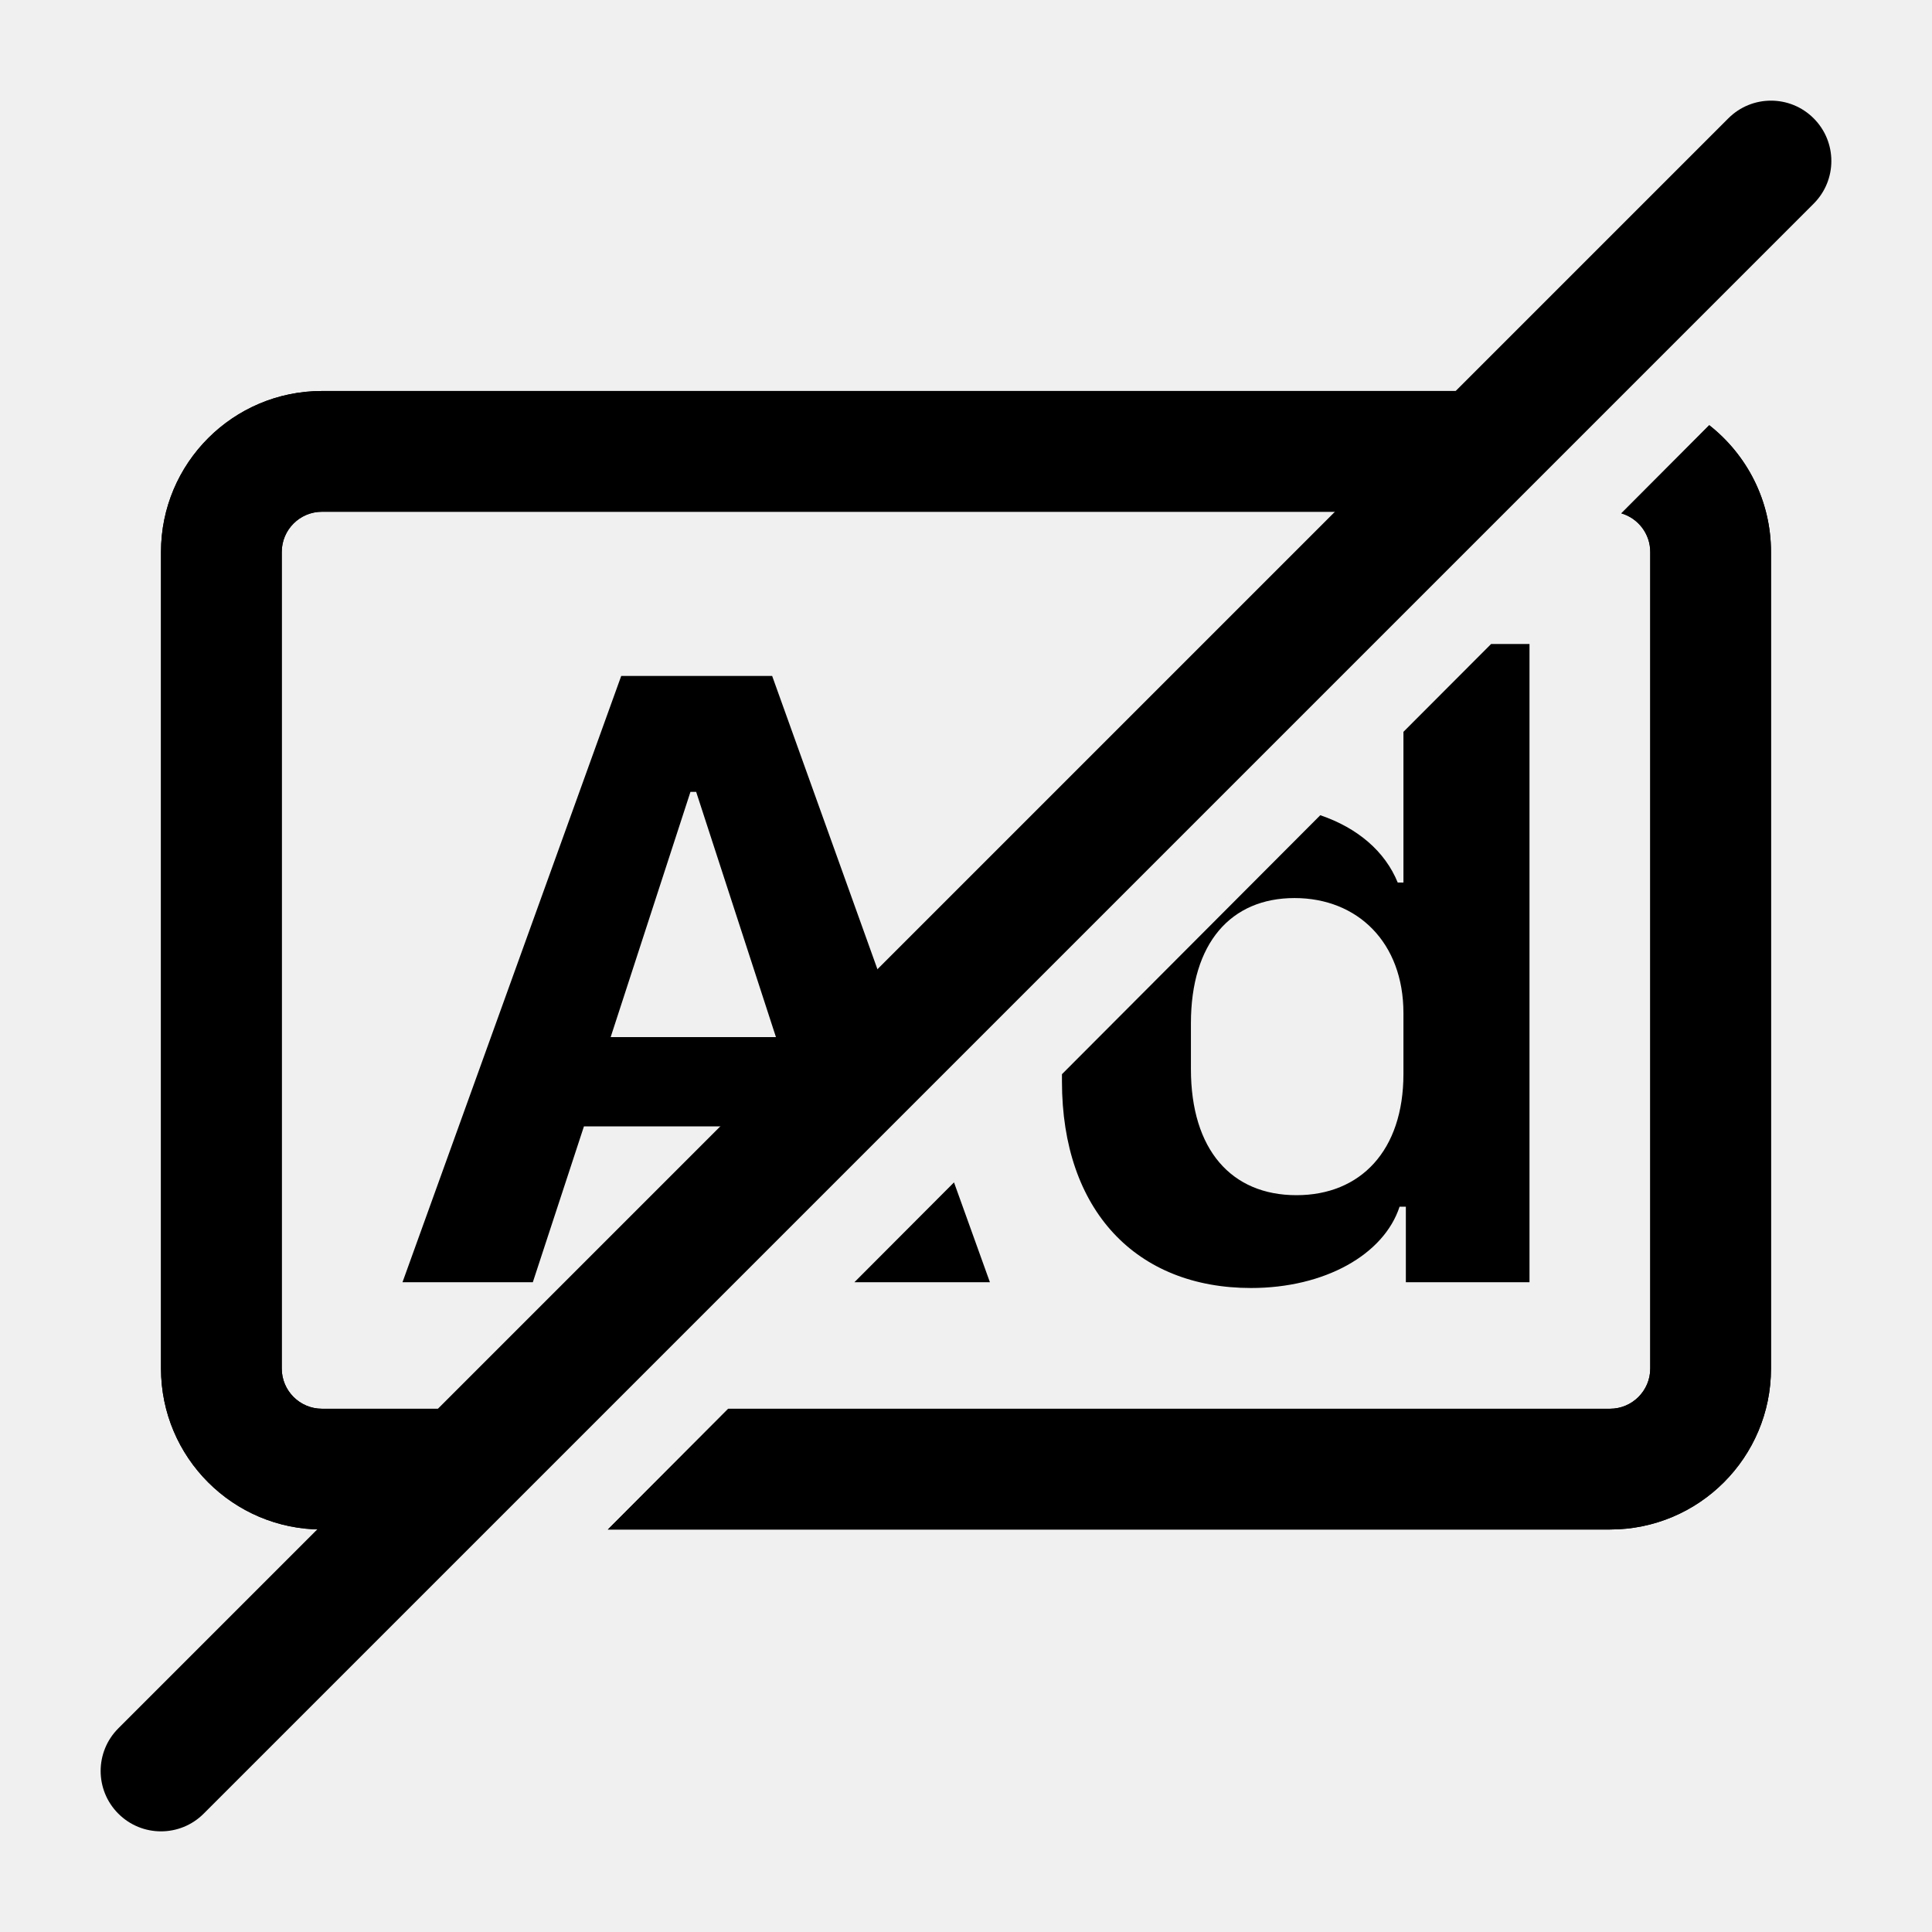
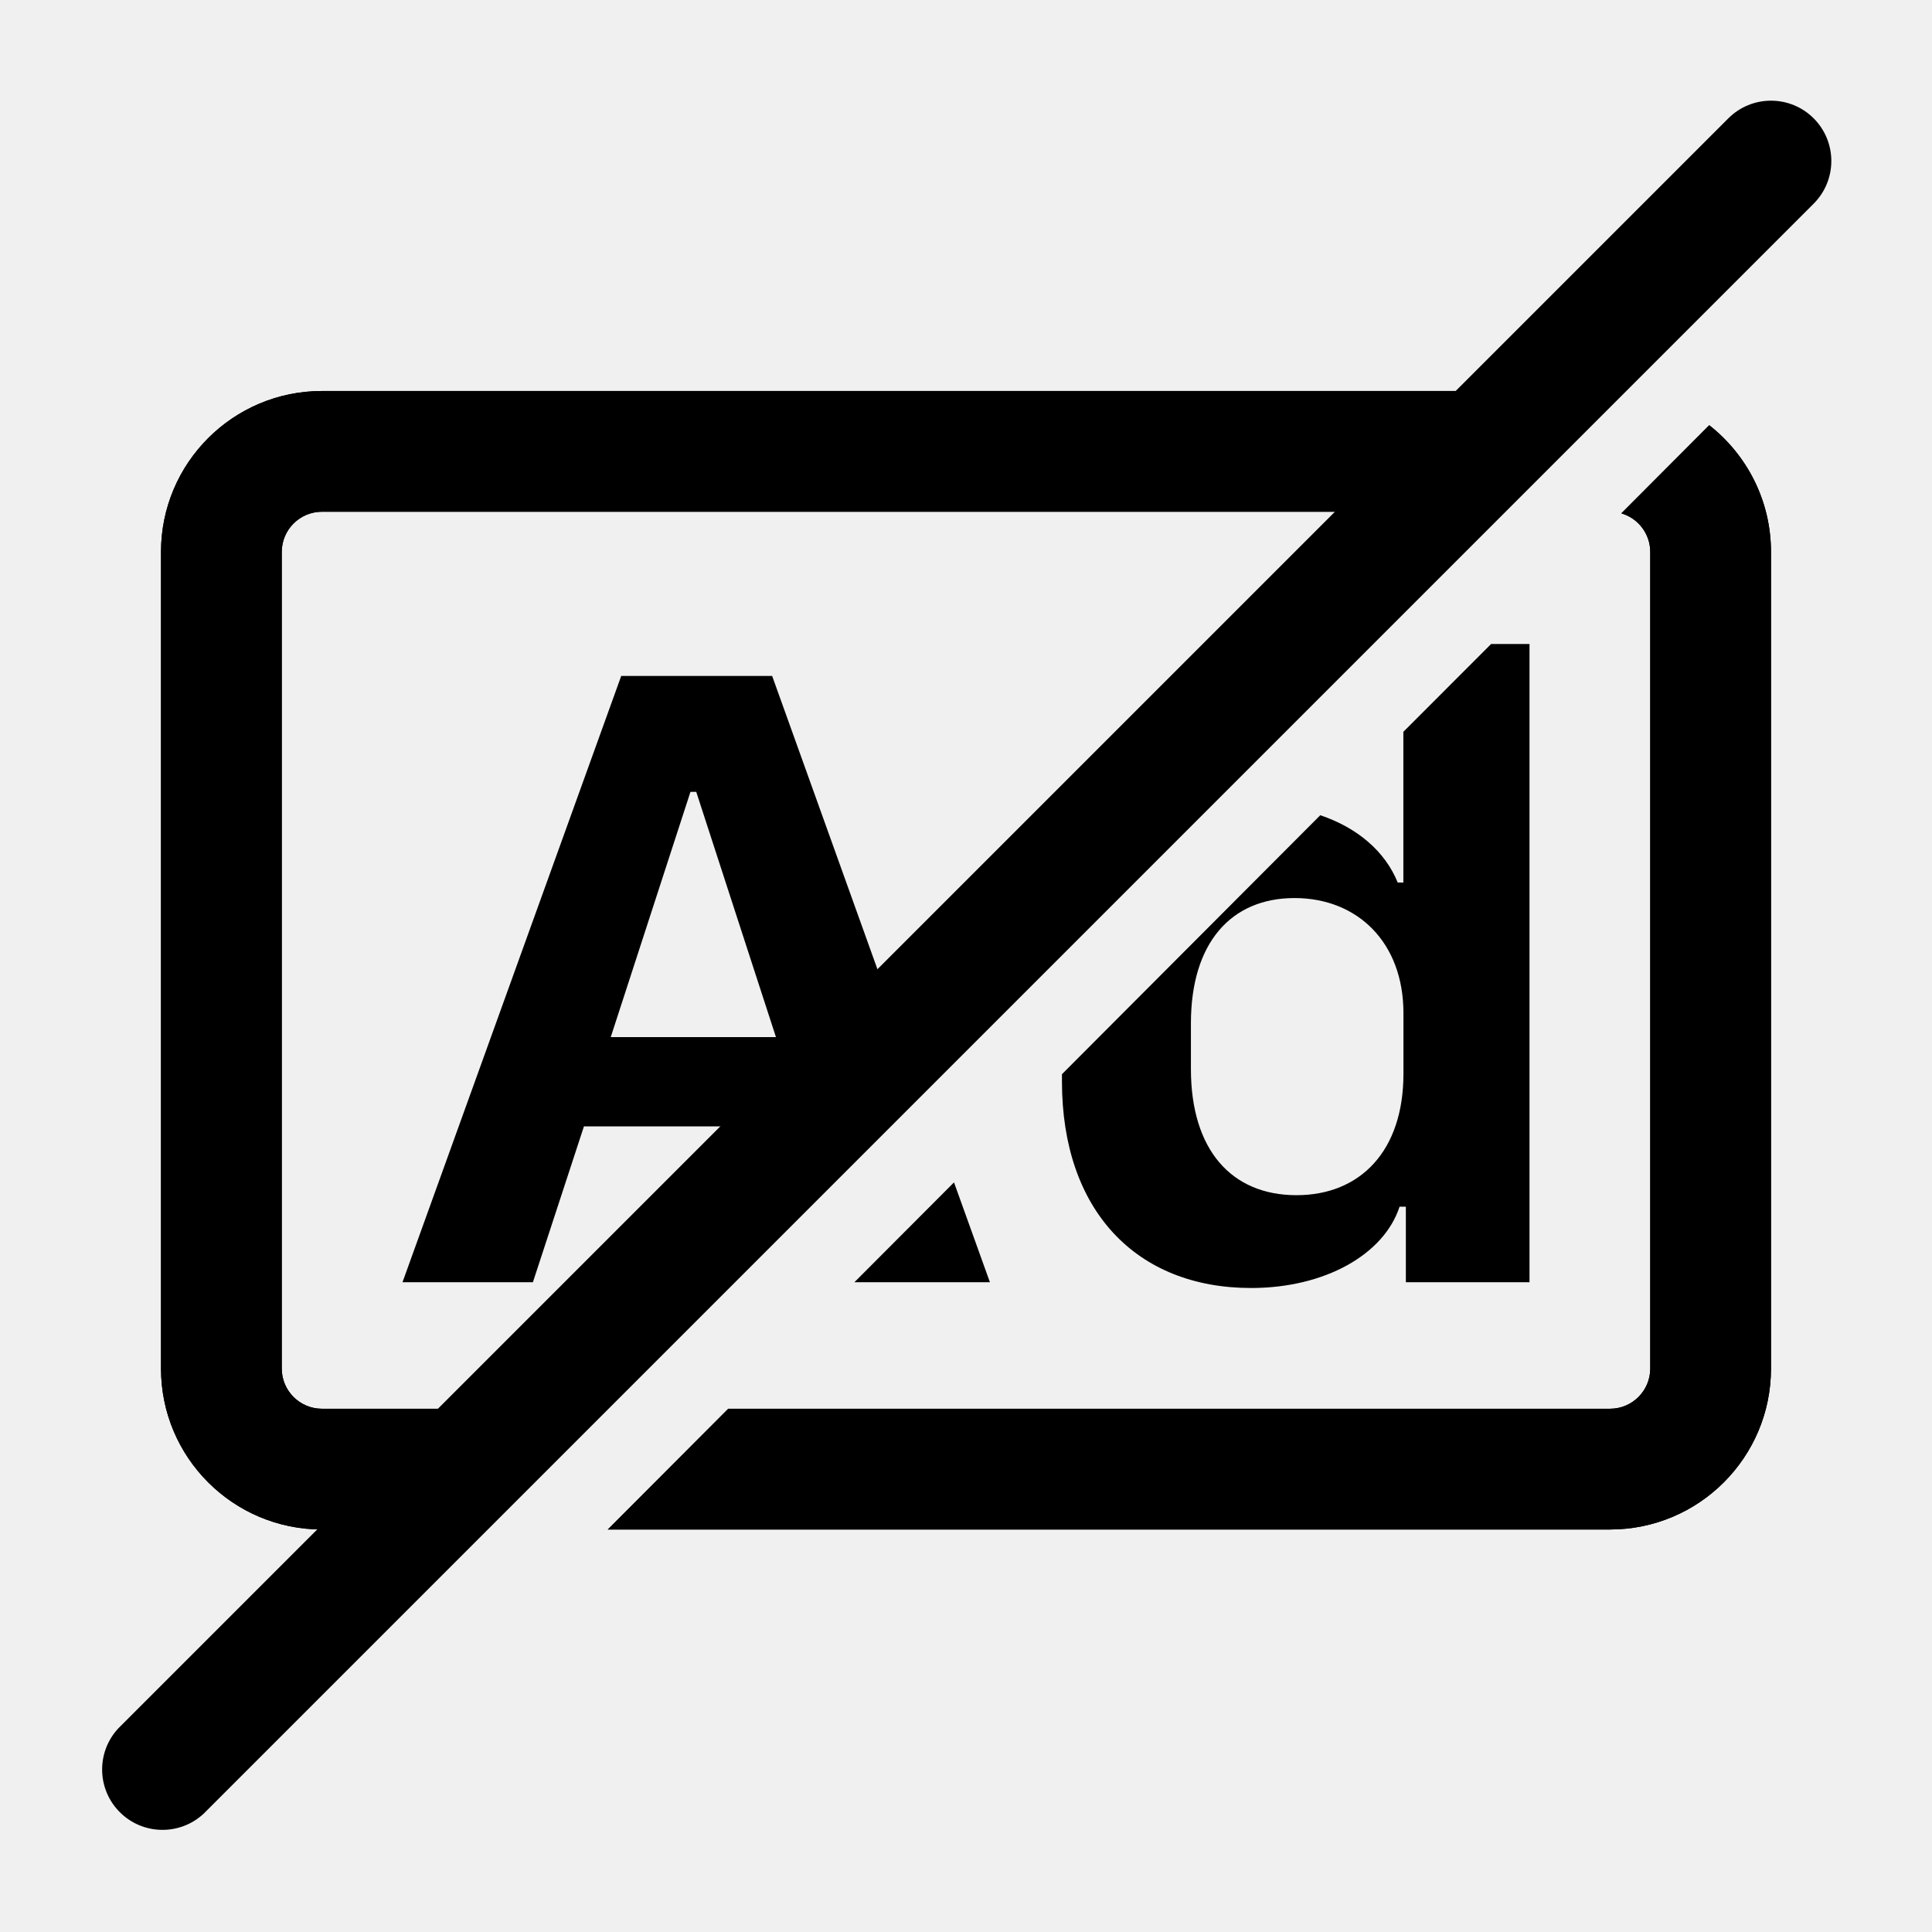
- <svg xmlns="http://www.w3.org/2000/svg" width="24" height="24" viewBox="0 0 24 24" fill="none">
-   <mask id="path-1-inside-1" fill="white">
-     <path fill-rule="evenodd" clip-rule="evenodd" d="M19.539 4.857L4 4.857C2.896 4.857 2 5.753 2 6.857L2 17C2 18.105 2.896 19 4 19L5.432 19L6.928 17.5L4 17.5C3.724 17.5 3.5 17.276 3.5 17L3.5 6.857C3.5 6.581 3.724 6.357 4 6.357L18.043 6.357L19.539 4.857ZM9.047 17.5L20 17.5C20.276 17.5 20.5 17.276 20.5 17L20.5 6.857C20.5 6.63 20.349 6.438 20.141 6.377L21.233 5.282C21.7 5.649 22 6.218 22 6.857L22 17C22 18.105 21.105 19 20 19L7.551 19L9.047 17.5Z" />
+ <svg xmlns="http://www.w3.org/2000/svg" width="24" height="24" viewBox="0 0 24 24">
+   <mask id="a" fill="#fff">
+     <path fill-rule="evenodd" clip-rule="evenodd" d="M19.539 4.857H4a2 2 0 0 0-2 2V17a2 2 0 0 0 2 2h1.432l1.496-1.5H4a.5.5 0 0 1-.5-.5V6.857a.5.5 0 0 1 .5-.5h14.043l1.496-1.5ZM9.047 17.5H20a.5.5 0 0 0 .5-.5V6.857a.5.5 0 0 0-.359-.48l1.092-1.095c.467.367.767.936.767 1.575V17a2 2 0 0 1-2 2H7.55l1.497-1.5Z" />
  </mask>
-   <path fill-rule="evenodd" clip-rule="evenodd" d="M19.539 4.857L4 4.857C2.896 4.857 2 5.753 2 6.857L2 17C2 18.105 2.896 19 4 19L5.432 19L6.928 17.5L4 17.5C3.724 17.5 3.5 17.276 3.5 17L3.5 6.857C3.5 6.581 3.724 6.357 4 6.357L18.043 6.357L19.539 4.857ZM9.047 17.5L20 17.5C20.276 17.5 20.5 17.276 20.5 17L20.5 6.857C20.5 6.63 20.349 6.438 20.141 6.377L21.233 5.282C21.7 5.649 22 6.218 22 6.857L22 17C22 18.105 21.105 19 20 19L7.551 19L9.047 17.5Z" fill="black" />
-   <path d="M19.539 4.857L20.247 5.563C20.532 5.277 20.617 4.847 20.462 4.474C20.308 4.1 19.943 3.857 19.539 3.857L19.539 4.857ZM4 4.857L4 3.857L4 4.857ZM2 6.857L3 6.857L2 6.857ZM2 17L1 17L2 17ZM5.432 19L5.432 20C5.698 20 5.952 19.894 6.14 19.706L5.432 19ZM6.928 17.5L7.636 18.206C7.922 17.92 8.007 17.49 7.852 17.117C7.697 16.743 7.332 16.5 6.928 16.5L6.928 17.5ZM4 17.5L4 18.5L4 18.5L4 17.5ZM3.5 17L2.5 17L2.5 17L3.5 17ZM3.5 6.857L2.5 6.857L2.5 6.857L3.5 6.857ZM4 6.357L4 7.357H4L4 6.357ZM18.043 6.357L18.043 7.357C18.308 7.357 18.563 7.251 18.751 7.063L18.043 6.357ZM9.047 17.5L9.047 16.5C8.781 16.5 8.526 16.606 8.339 16.794L9.047 17.5ZM20 17.5L20 16.5H20L20 17.5ZM20.5 17L21.5 17V17L20.5 17ZM20.5 6.857L19.5 6.857L19.5 6.857L20.5 6.857ZM20.141 6.377L19.433 5.671C19.184 5.921 19.085 6.284 19.172 6.625C19.26 6.967 19.521 7.237 19.86 7.337L20.141 6.377ZM21.233 5.282L21.85 4.495C21.452 4.183 20.883 4.218 20.525 4.576L21.233 5.282ZM22 6.857L21 6.857V6.857L22 6.857ZM22 17L23 17V17L22 17ZM20 19L20 18H20L20 19ZM7.551 19L6.843 18.294C6.557 18.58 6.472 19.01 6.627 19.383C6.782 19.757 7.146 20 7.551 20L7.551 19ZM19.539 3.857L4 3.857L4 5.857L19.539 5.857L19.539 3.857ZM4 3.857C2.343 3.857 1 5.2 1 6.857L3 6.857C3 6.305 3.448 5.857 4 5.857L4 3.857ZM1 6.857L1 17L3 17L3 6.857L1 6.857ZM1 17C1 18.657 2.343 20 4 20L4 18C3.448 18 3 17.552 3 17L1 17ZM4 20L5.432 20L5.432 18L4 18L4 20ZM6.14 19.706L7.636 18.206L6.22 16.794L4.724 18.294L6.14 19.706ZM4 18.5L6.928 18.5L6.928 16.5L4 16.5L4 18.5ZM2.5 17C2.5 17.828 3.172 18.5 4 18.5L4 16.5C4.276 16.5 4.5 16.724 4.5 17L2.5 17ZM2.5 6.857L2.5 17L4.5 17L4.5 6.857L2.5 6.857ZM4 5.357C3.172 5.357 2.5 6.029 2.5 6.857L4.5 6.857C4.5 7.133 4.276 7.357 4 7.357L4 5.357ZM18.043 5.357L4 5.357L4 7.357L18.043 7.357L18.043 5.357ZM18.751 7.063L20.247 5.563L18.831 4.151L17.335 5.651L18.751 7.063ZM9.047 18.5L20 18.5L20 16.5L9.047 16.5L9.047 18.5ZM20 18.5C20.829 18.5 21.5 17.828 21.5 17L19.5 17C19.5 16.724 19.724 16.5 20 16.5L20 18.5ZM21.5 17L21.5 6.857L19.5 6.857L19.5 17L21.5 17ZM21.5 6.857C21.5 6.174 21.045 5.6 20.423 5.418L19.86 7.337C19.653 7.276 19.5 7.086 19.5 6.857L21.5 6.857ZM20.525 4.576L19.433 5.671L20.849 7.083L21.941 5.989L20.525 4.576ZM23 6.857C23 5.898 22.549 5.043 21.85 4.495L20.616 6.069C20.852 6.254 21 6.538 21 6.857L23 6.857ZM23 17L23 6.857L21 6.857L21 17L23 17ZM20 20C21.657 20 23 18.657 23 17L21 17C21 17.552 20.552 18 20 18L20 20ZM7.551 20L20 20L20 18L7.551 18L7.551 20ZM8.339 16.794L6.843 18.294L8.259 19.706L9.755 18.206L8.339 16.794Z" fill="black" mask="url(#path-1-inside-1)" />
-   <path fill-rule="evenodd" clip-rule="evenodd" d="M11.29 13.127L9.592 8.397H7.717L5 15.928H6.619L7.254 13.992H9.959L10.075 14.345L11.29 13.127ZM10.614 15.928H12.297L11.851 14.688L10.614 15.928ZM13.192 13.344V13.434C13.192 15.04 14.118 16 15.541 16C16.455 16 17.191 15.586 17.386 14.99H17.464V15.928H19V8H18.523L17.434 9.091V10.963H17.363C17.205 10.575 16.863 10.284 16.401 10.127L13.192 13.344ZM17.434 12.585C17.434 11.708 16.864 11.156 16.081 11.156C15.292 11.156 14.794 11.713 14.794 12.712V13.28C14.794 14.284 15.298 14.847 16.105 14.847C16.9 14.847 17.434 14.295 17.434 13.341V12.585ZM9.639 12.883L8.648 9.837H8.577L7.586 12.883H9.639Z" fill="black" />
-   <path fill-rule="evenodd" clip-rule="evenodd" d="M22.53 1.47C22.823 1.763 22.823 2.237 22.53 2.53L2.53 22.53C2.237 22.823 1.763 22.823 1.47 22.53C1.177 22.237 1.177 21.763 1.47 21.47L21.47 1.47C21.763 1.177 22.237 1.177 22.53 1.47Z" fill="black" />
+   <path fill-rule="evenodd" clip-rule="evenodd" d="M19.539 4.857H4a2 2 0 0 0-2 2V17a2 2 0 0 0 2 2h1.432l1.496-1.5H4a.5.5 0 0 1-.5-.5V6.857a.5.5 0 0 1 .5-.5h14.043l1.496-1.5ZM9.047 17.5H20a.5.5 0 0 0 .5-.5V6.857a.5.5 0 0 0-.359-.48l1.092-1.095c.467.367.767.936.767 1.575V17a2 2 0 0 1-2 2H7.55l1.497-1.5Z" />
+   <path d="m19.539 4.857.708.706a1 1 0 0 0-.708-1.706v1ZM4 4.857v-1 1Zm-2 2h1-1ZM2 17H1h1Zm3.432 2v1a1 1 0 0 0 .708-.294L5.432 19Zm1.496-1.5.708.706a1 1 0 0 0-.708-1.706v1ZM4 17.5v1-1Zm-.5-.5h-1 1Zm0-10.143h-1 1Zm.5-.5v1-1Zm14.043 0v1a1 1 0 0 0 .708-.294l-.708-.706ZM9.047 17.5v-1a1 1 0 0 0-.708.294l.708.706ZM20 17.5v-1 1Zm.5-.5h1-1Zm0-10.143h-1 1Zm-.359-.48-.708-.706a1 1 0 0 0 .427 1.666l.281-.96Zm1.092-1.095.617-.787a1 1 0 0 0-1.325.081l.708.706ZM22 6.857h-1 1ZM22 17h1-1Zm-2 2v-1 1ZM7.55 19l-.707-.706A1 1 0 0 0 7.55 20v-1ZM19.54 3.857H4v2h15.54v-2ZM4 3.857a3 3 0 0 0-3 3h2a1 1 0 0 1 1-1v-2Zm-3 3V17h2V6.857H1ZM1 17a3 3 0 0 0 3 3v-2a1 1 0 0 1-1-1H1Zm3 3h1.432v-2H4v2Zm2.14-.294 1.496-1.5-1.416-1.412-1.496 1.5 1.416 1.412ZM4 18.5h2.928v-2H4v2ZM2.5 17A1.5 1.5 0 0 0 4 18.5v-2a.5.5 0 0 1 .5.5h-2Zm0-10.143V17h2V6.857h-2Zm1.5-1.5a1.5 1.5 0 0 0-1.5 1.5h2a.5.5 0 0 1-.5.5v-2Zm14.043 0H4v2h14.043v-2Zm.708 1.706 1.496-1.5-1.416-1.412-1.496 1.5 1.416 1.412ZM9.047 18.5H20v-2H9.047v2ZM20 18.5a1.5 1.5 0 0 0 1.5-1.5h-2a.5.5 0 0 1 .5-.5v2Zm1.5-1.5V6.857h-2V17h2Zm0-10.143a1.5 1.5 0 0 0-1.077-1.44l-.563 1.92a.5.5 0 0 1-.36-.48h2Zm-.975-2.28L19.433 5.67l1.416 1.412 1.092-1.094-1.416-1.413ZM23 6.856c0-.96-.451-1.814-1.15-2.362L20.616 6.07a.996.996 0 0 1 .384.788h2ZM23 17V6.857h-2V17h2Zm-3 3a3 3 0 0 0 3-3h-2a1 1 0 0 1-1 1v2ZM7.55 20H20v-2H7.55v2Zm.789-3.206-1.496 1.5 1.416 1.412 1.496-1.5-1.416-1.412Z" mask="url(#a)" />
+   <path fill-rule="evenodd" clip-rule="evenodd" d="m11.29 13.127-1.698-4.73H7.717L5 15.928h1.62l.634-1.936H9.96l.116.353 1.215-1.218Zm-.676 2.801h1.683l-.446-1.24-1.237 1.24Zm2.578-2.584v.09c0 1.606.926 2.566 2.35 2.566.913 0 1.649-.414 1.844-1.01h.078v.938H19V8h-.477l-1.09 1.091v1.872h-.07c-.158-.388-.5-.68-.962-.836l-3.209 3.217Zm4.242-.76c0-.876-.57-1.428-1.353-1.428-.789 0-1.287.557-1.287 1.556v.568c0 1.004.504 1.567 1.311 1.567.795 0 1.329-.552 1.329-1.506v-.756Zm-7.795.299-.99-3.046h-.072l-.99 3.046h2.052Z" />
+   <path fill-rule="evenodd" clip-rule="evenodd" d="M22.53 1.47a.75.75 0 0 1 0 1.06l-20 20a.75.75 0 0 1-1.06-1.06l20-20a.75.75 0 0 1 1.06 0Z" />
</svg>
